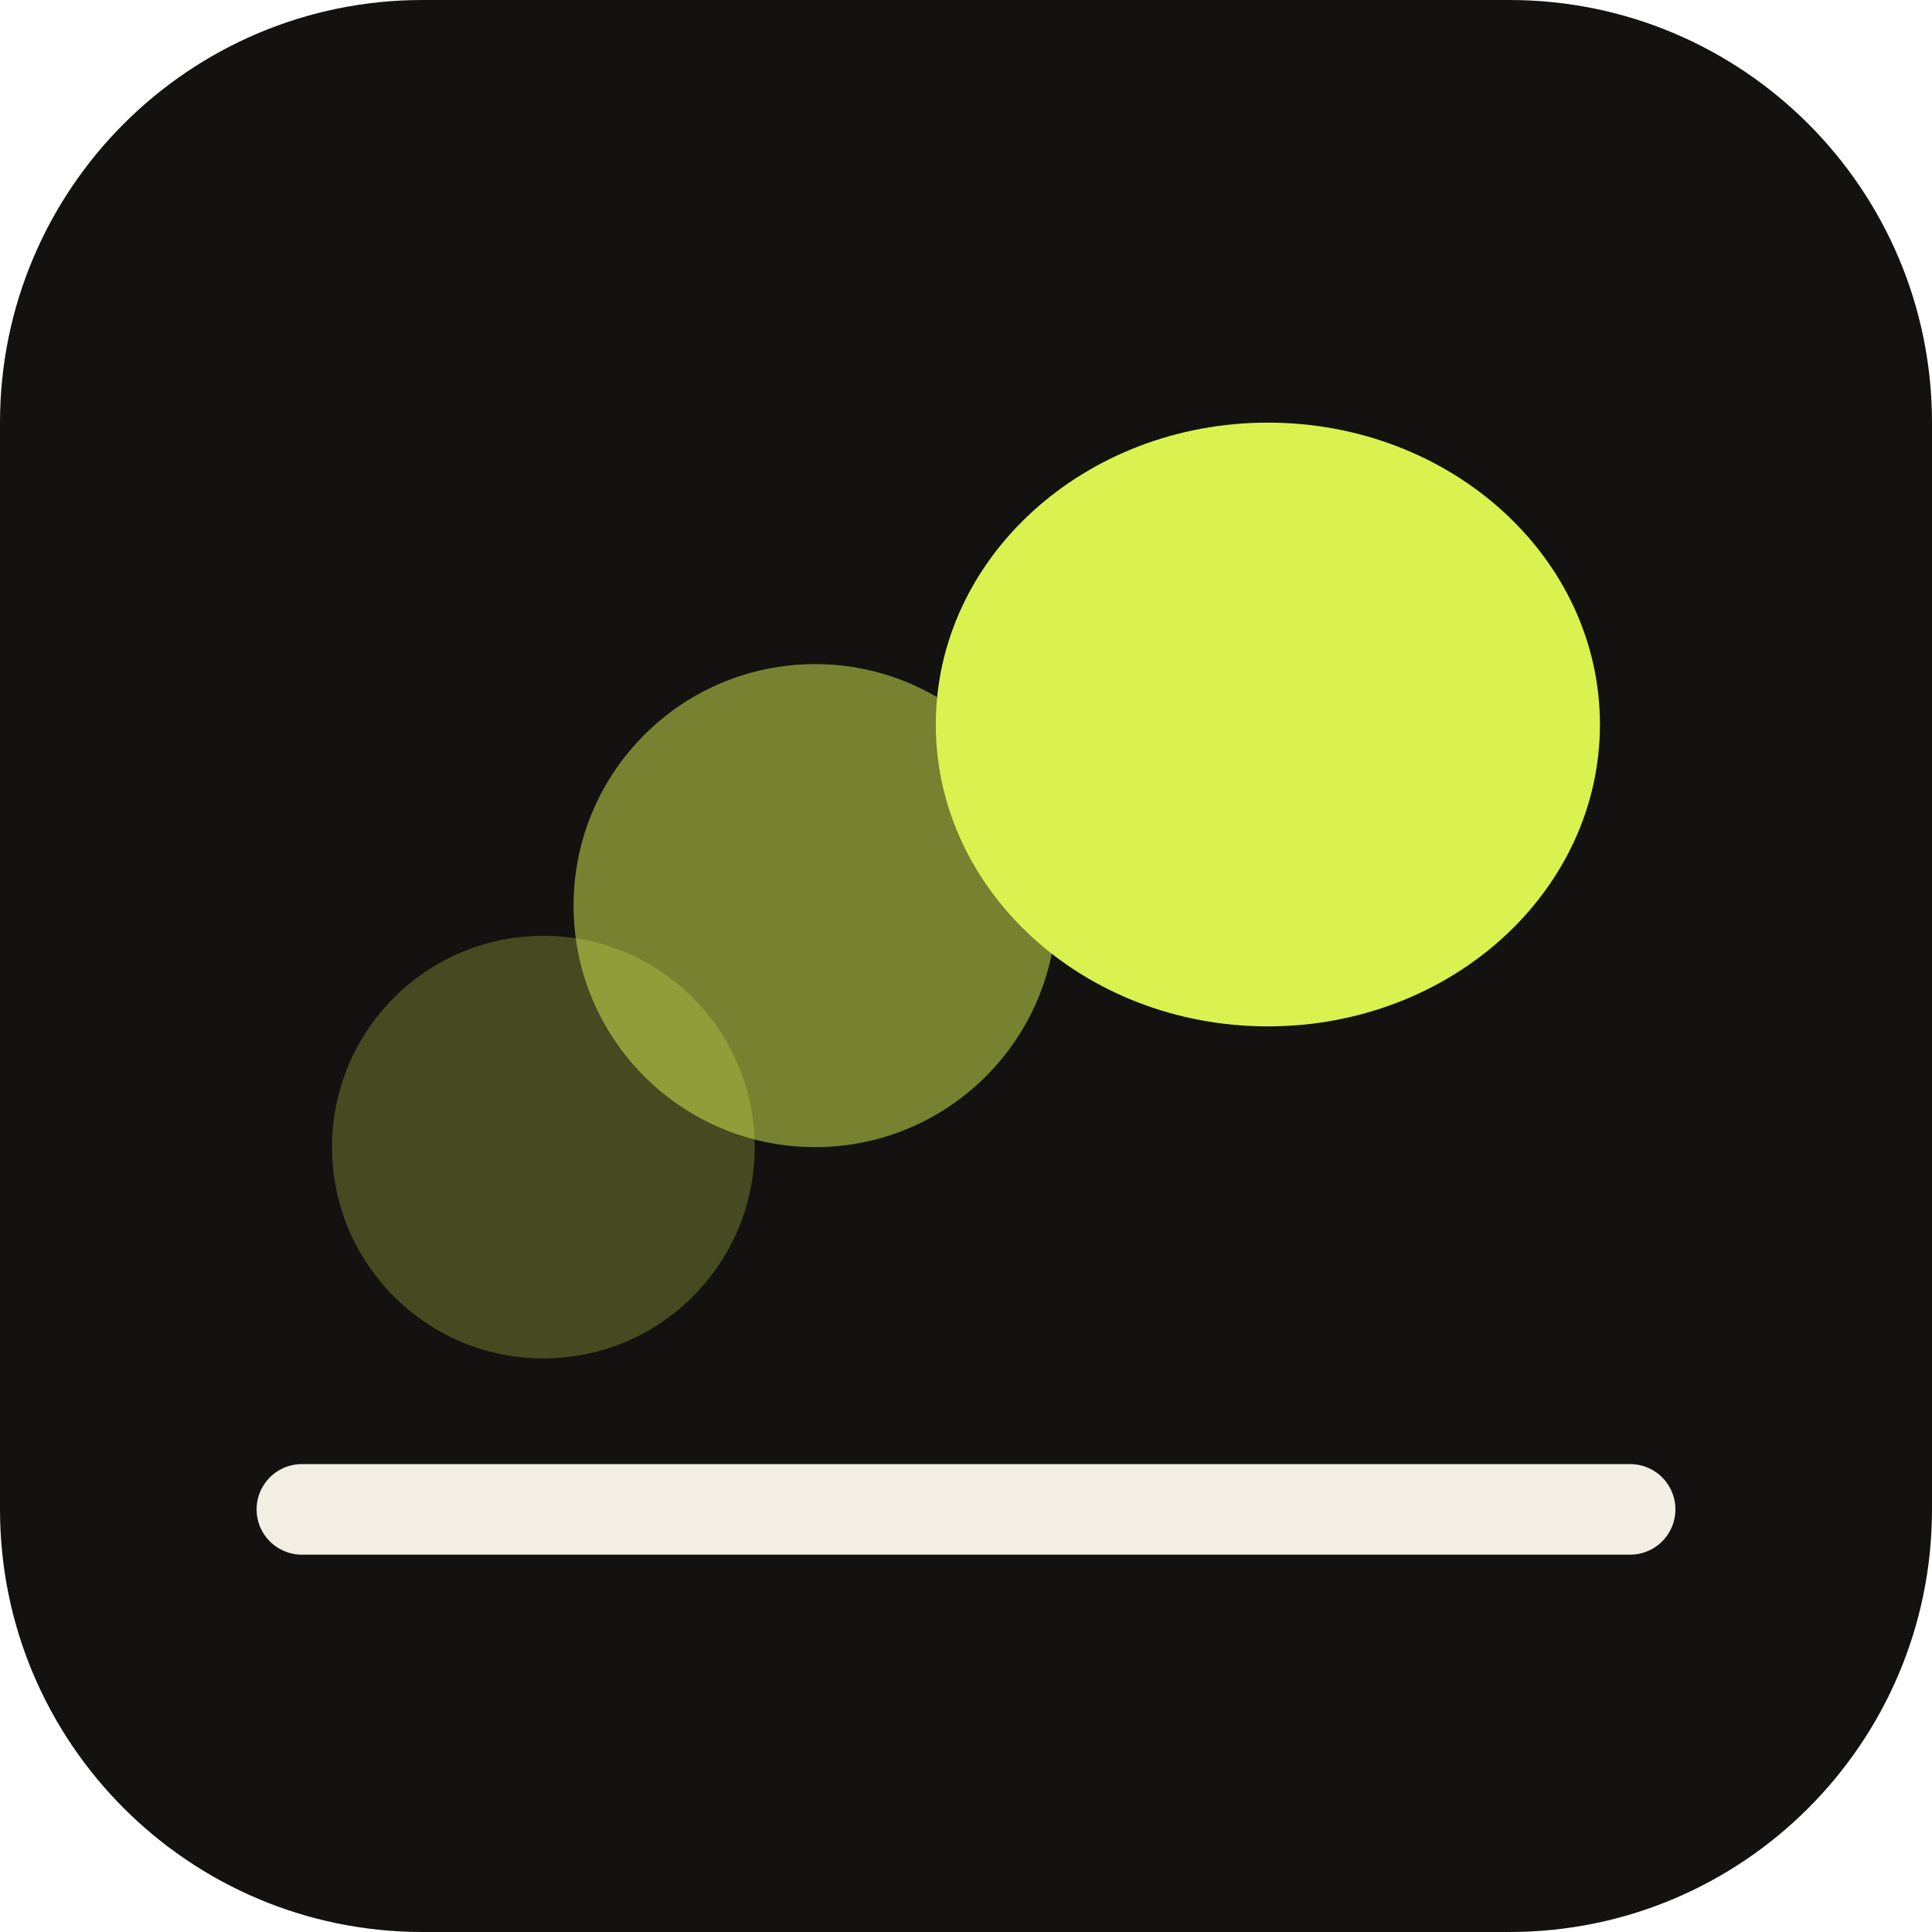
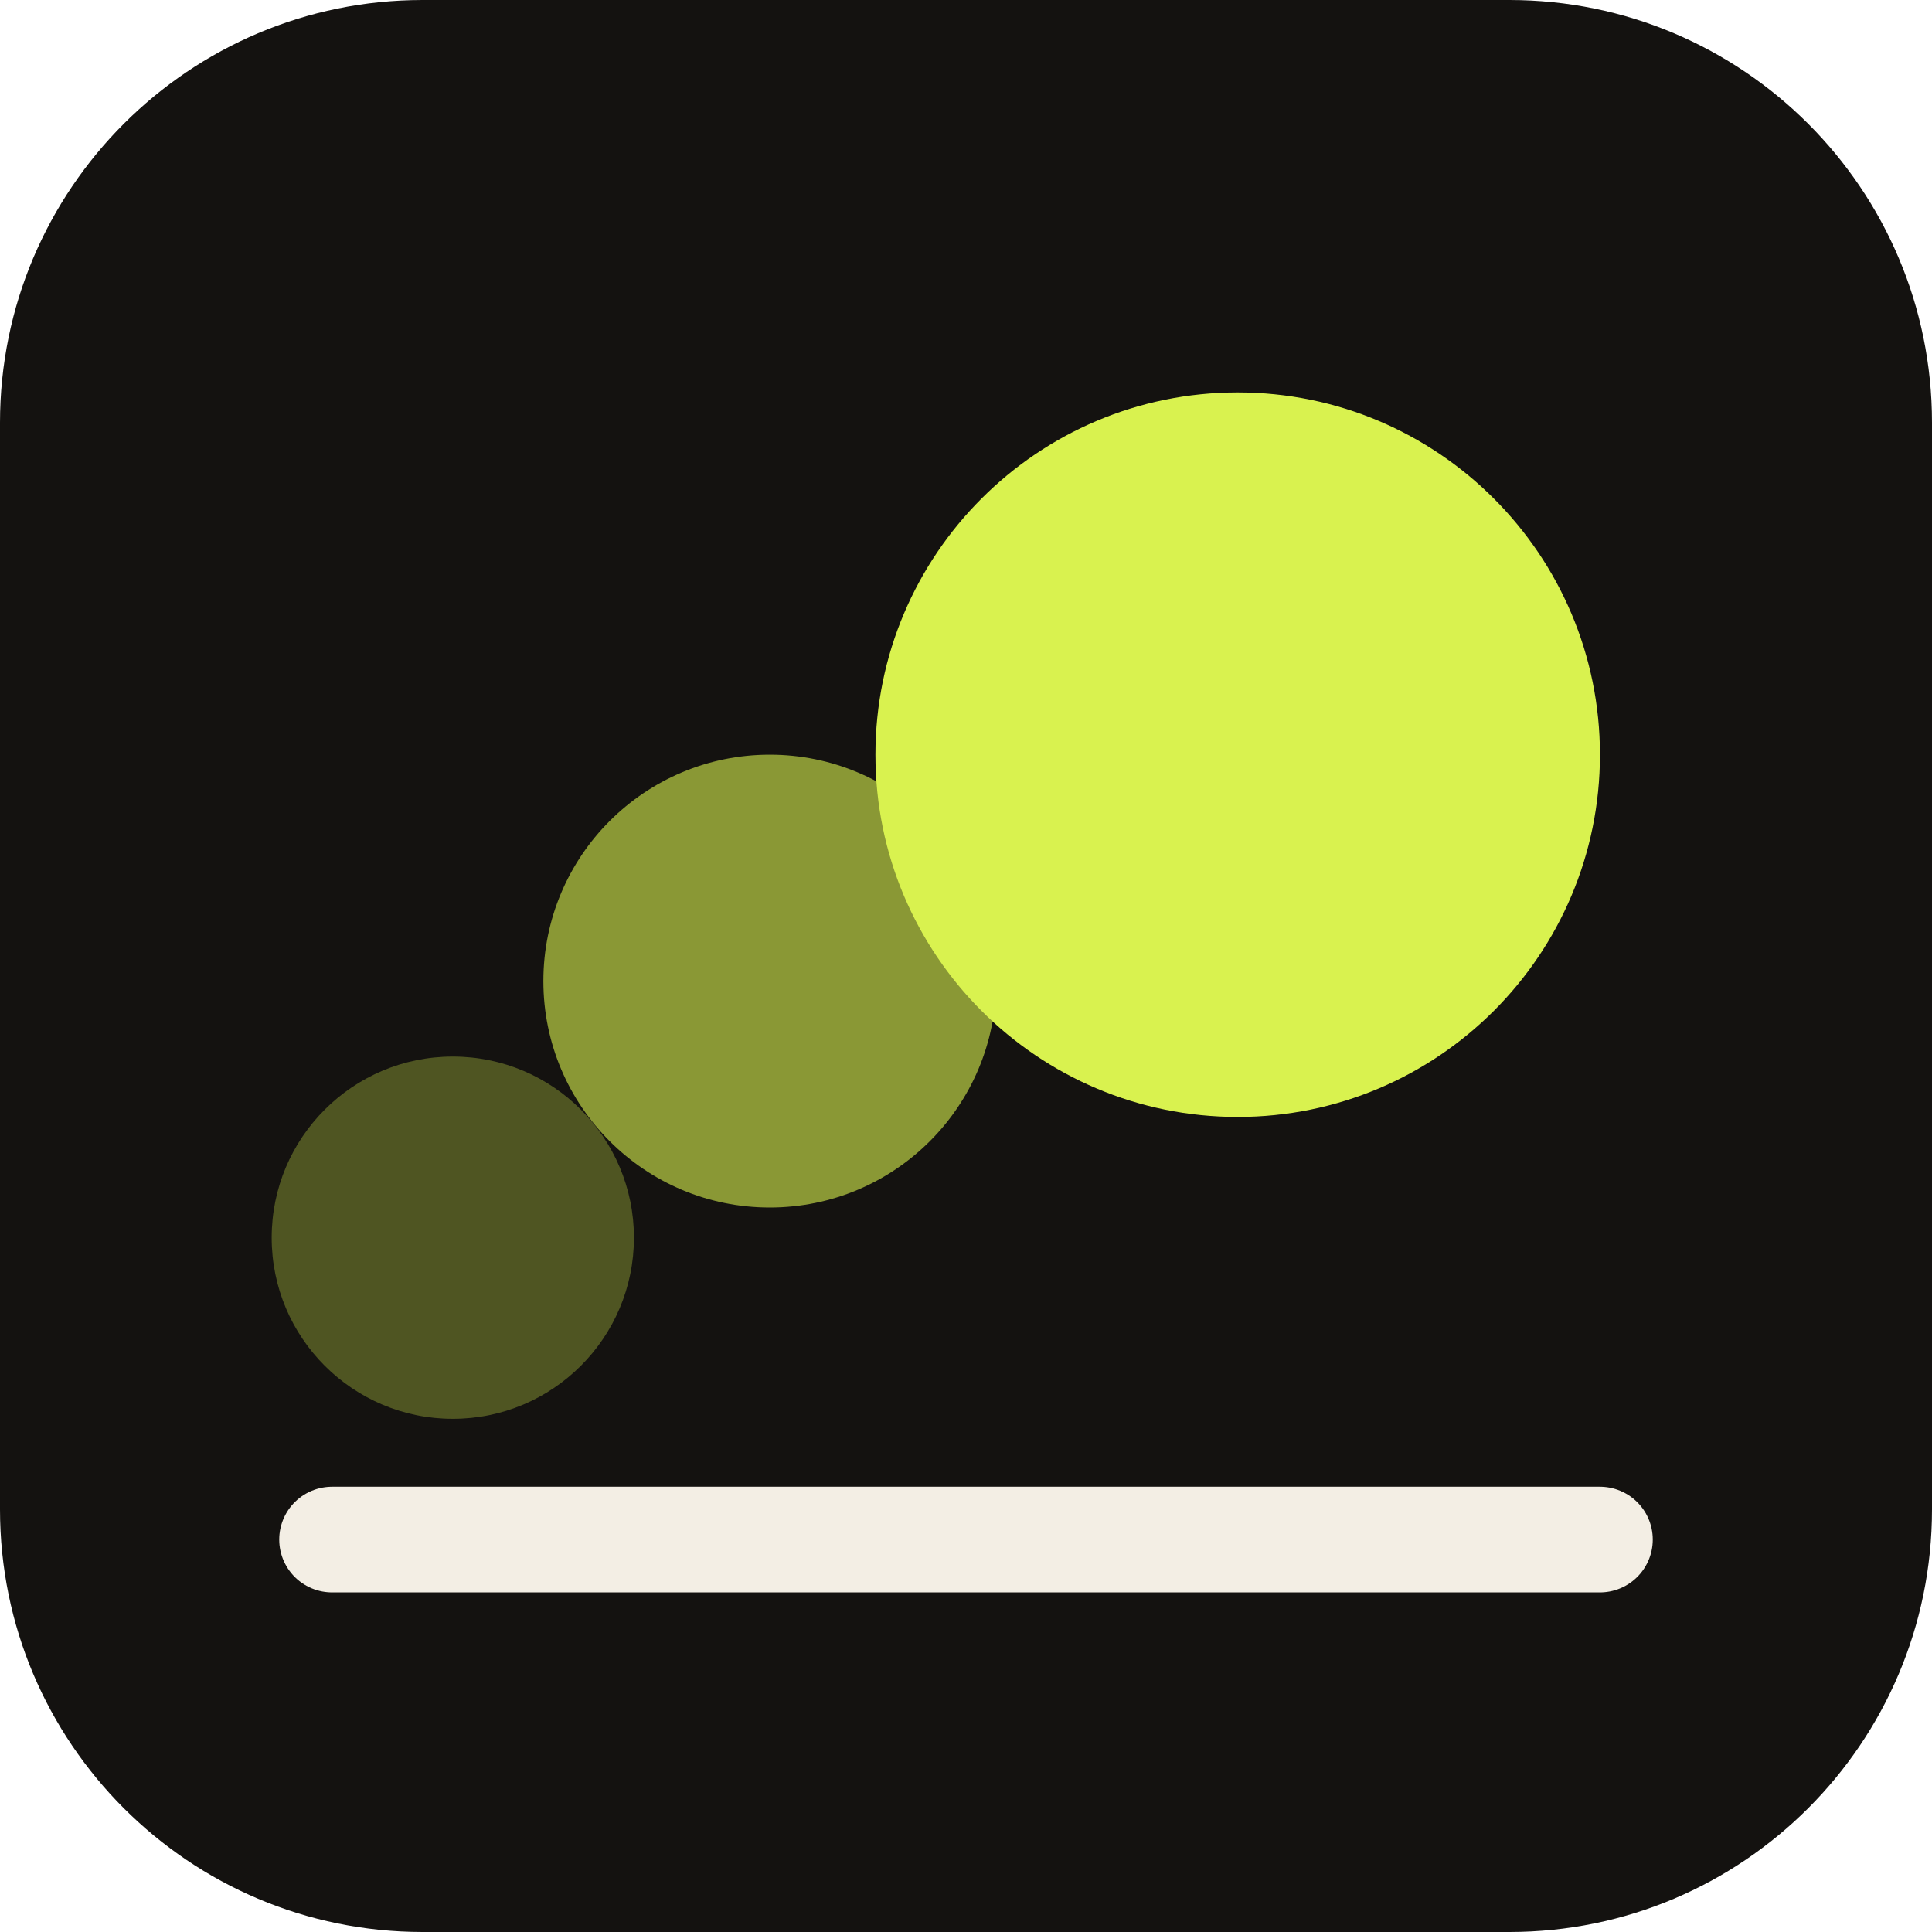
<svg xmlns="http://www.w3.org/2000/svg" viewBox="0 0 64 64">
  <rect width="64" height="64" rx="14" fill="#141210" />
-   <circle cx="18" cy="38" r="7" fill="#d9f24f" opacity=".25" />
-   <circle cx="27" cy="30" r="8" fill="#d9f24f" opacity=".5" />
-   <ellipse cx="42" cy="24" rx="11" ry="10" fill="#d9f24f" />
-   <path d="M10 50h44" stroke="#f3eee4" stroke-width="3" stroke-linecap="round" />
+   <circle cx="15" cy="41" r="6" fill="#d9f24f" fill-opacity=".3" />
+   <circle cx="25.5" cy="32.5" r="7.5" fill="#d9f24f" fill-opacity=".6" />
+   <circle cx="41" cy="25" r="12" fill="#d9f24f" />
+   <path d="M11 51h42" stroke="#f3eee4" stroke-width="3.5" stroke-linecap="round" />
</svg>
